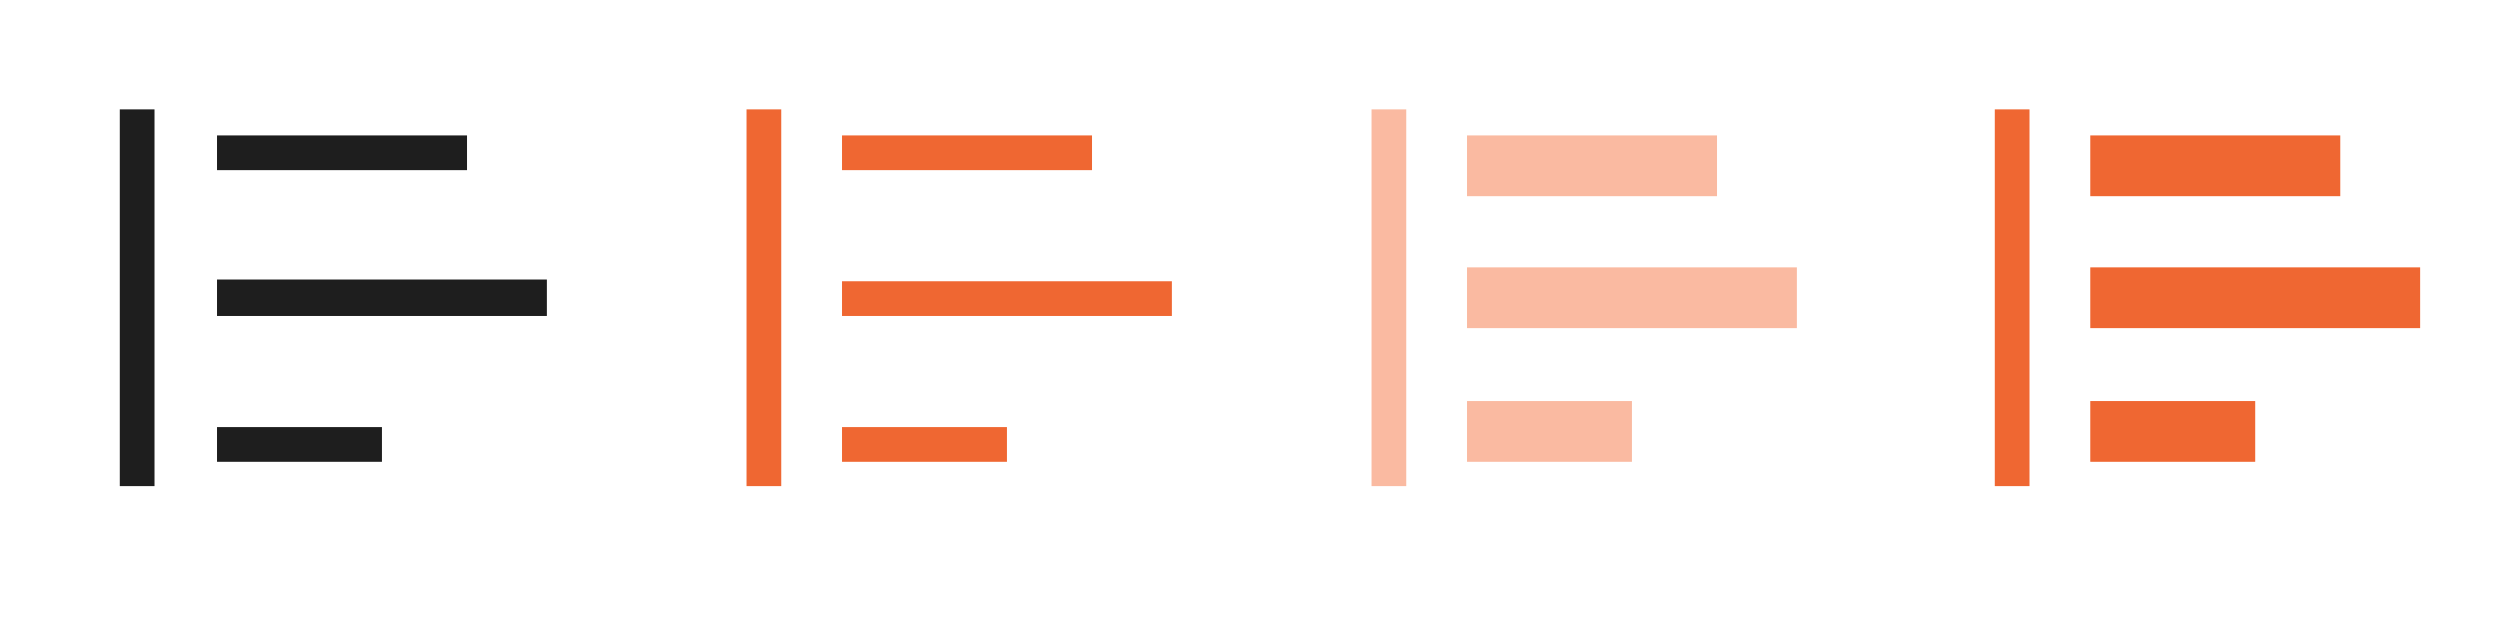
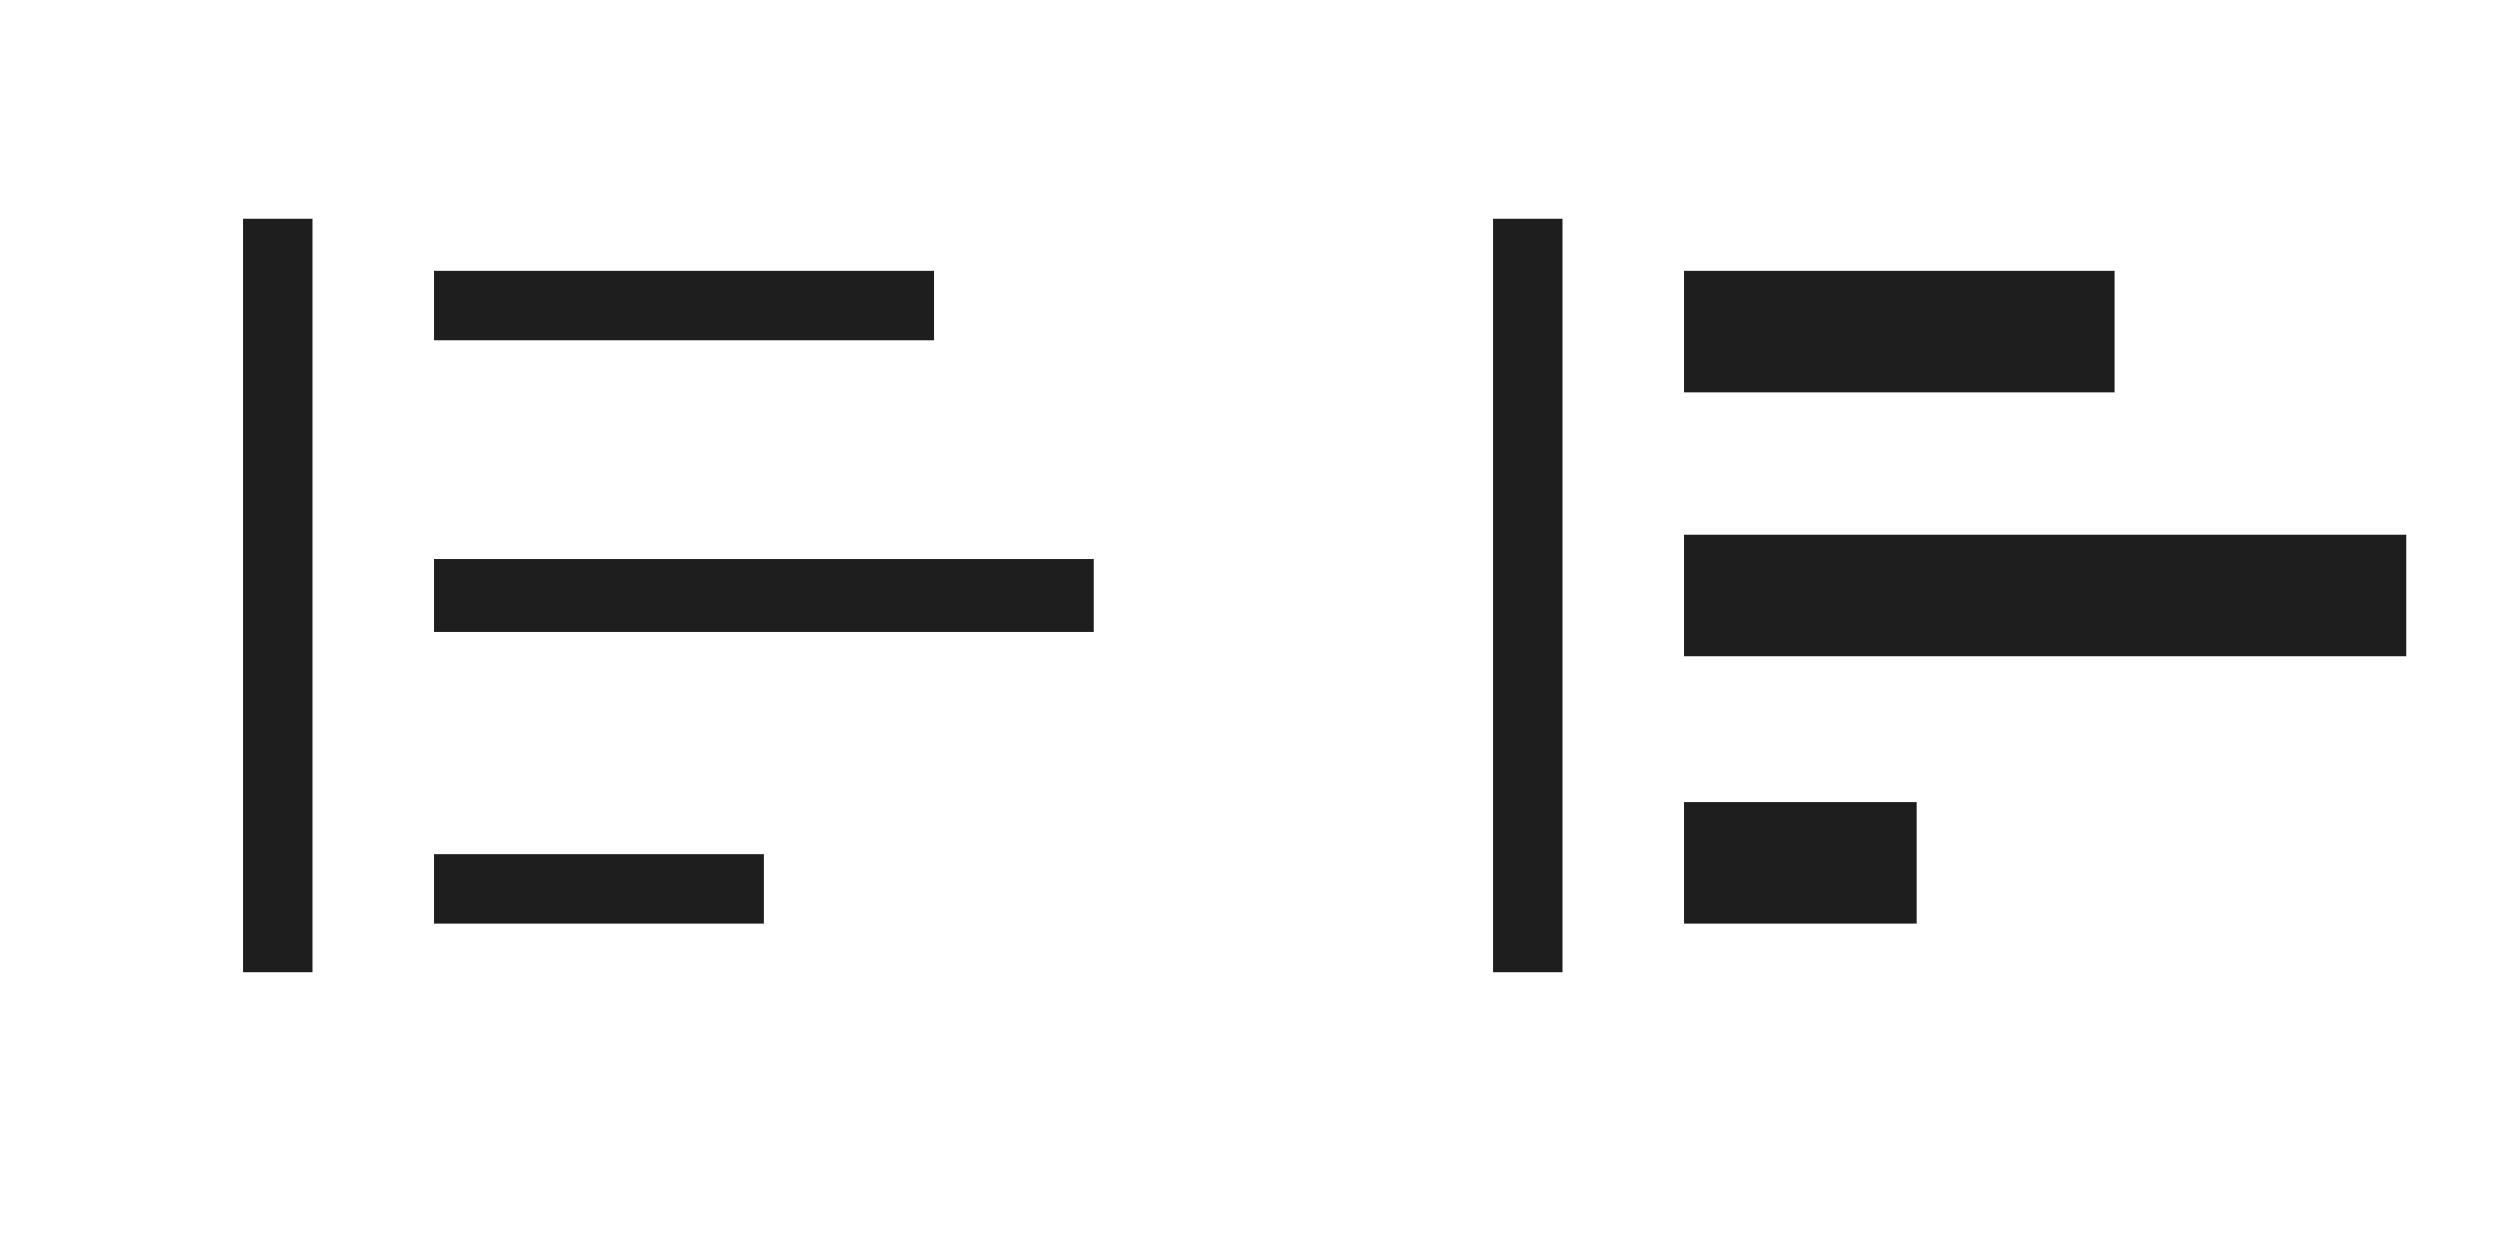
- <svg xmlns="http://www.w3.org/2000/svg" version="1.1" id="Layer_1" x="0px" y="0px" viewBox="0 0 144 36" style="enable-background:new 0 0 144 36;" xml:space="preserve">
+ <svg xmlns="http://www.w3.org/2000/svg" version="1.1" id="Layer_1" x="0px" y="0px" viewBox="0 0 72 36" style="enable-background:new 0 0 72 36;" xml:space="preserve">
  <style type="text/css">
- 	.st0{fill:none;stroke:#EF6732;stroke-width:2;stroke-miterlimit:10;}
- 	.st1{fill:#EF6732;}
- 	.st2{fill:none;stroke:#1E1E1E;stroke-width:2;stroke-miterlimit:10;}
- 	.st3{fill:#1E1E1E;}
- 	.st4{fill:none;stroke:#FABAA1;stroke-width:2;stroke-miterlimit:10;}
- 	.st5{fill:#FABAA1;}
+ 	.st0{fill:#1E1E1E;}
</style>
-   <line class="st0" x1="44" y1="6.3" x2="44" y2="28" />
  <g>
-     <rect x="48.5" y="7.8" class="st1" width="14.4" height="2" />
+     <rect x="7" y="6.3" class="st0" width="2" height="21.7" />
  </g>
  <g>
-     <rect x="48.5" y="24.6" class="st1" width="9.5" height="2" />
+     <g>
+       <rect x="12.5" y="7.8" class="st0" width="14.4" height="2" />
+     </g>
  </g>
  <g>
-     <rect x="48.5" y="16.2" class="st1" width="19" height="2" />
-   </g>
-   <line class="st2" x1="7.9" y1="6.3" x2="7.9" y2="28" />
-   <g>
-     <rect x="12.5" y="7.8" class="st3" width="14.4" height="2" />
+     <g>
+       <rect x="12.5" y="24.6" class="st0" width="9.5" height="2" />
+     </g>
  </g>
  <g>
-     <rect x="12.5" y="24.6" class="st3" width="9.5" height="2" />
+     <g>
+       <rect x="12.5" y="16.1" class="st0" width="19" height="2.1" />
+     </g>
  </g>
  <g>
-     <rect x="12.5" y="16.1" class="st3" width="19" height="2.1" />
-   </g>
-   <line class="st4" x1="80" y1="6.3" x2="80" y2="28" />
-   <g>
-     <rect x="84.5" y="7.8" class="st5" width="14.4" height="3.5" />
+     <rect x="43" y="6.3" class="st0" width="2" height="21.7" />
  </g>
  <g>
-     <rect x="84.5" y="23.1" class="st5" width="9.5" height="3.5" />
+     <g>
+       <rect x="48.5" y="7.8" class="st0" width="12.4" height="3.5" />
+     </g>
  </g>
  <g>
-     <rect x="84.5" y="15.4" class="st5" width="19" height="3.5" />
-   </g>
-   <line class="st0" x1="115.9" y1="6.3" x2="115.9" y2="28" />
-   <g>
-     <rect x="120.4" y="7.8" class="st1" width="14.4" height="3.5" />
+     <g>
+       <rect x="48.5" y="23.1" class="st0" width="6.7" height="3.5" />
+     </g>
  </g>
  <g>
-     <rect x="120.4" y="23.1" class="st1" width="9.5" height="3.5" />
-   </g>
-   <g>
-     <rect x="120.4" y="15.4" class="st1" width="19" height="3.5" />
+     <g>
+       <rect x="48.5" y="15.4" class="st0" width="20.8" height="3.5" />
+     </g>
  </g>
</svg>
